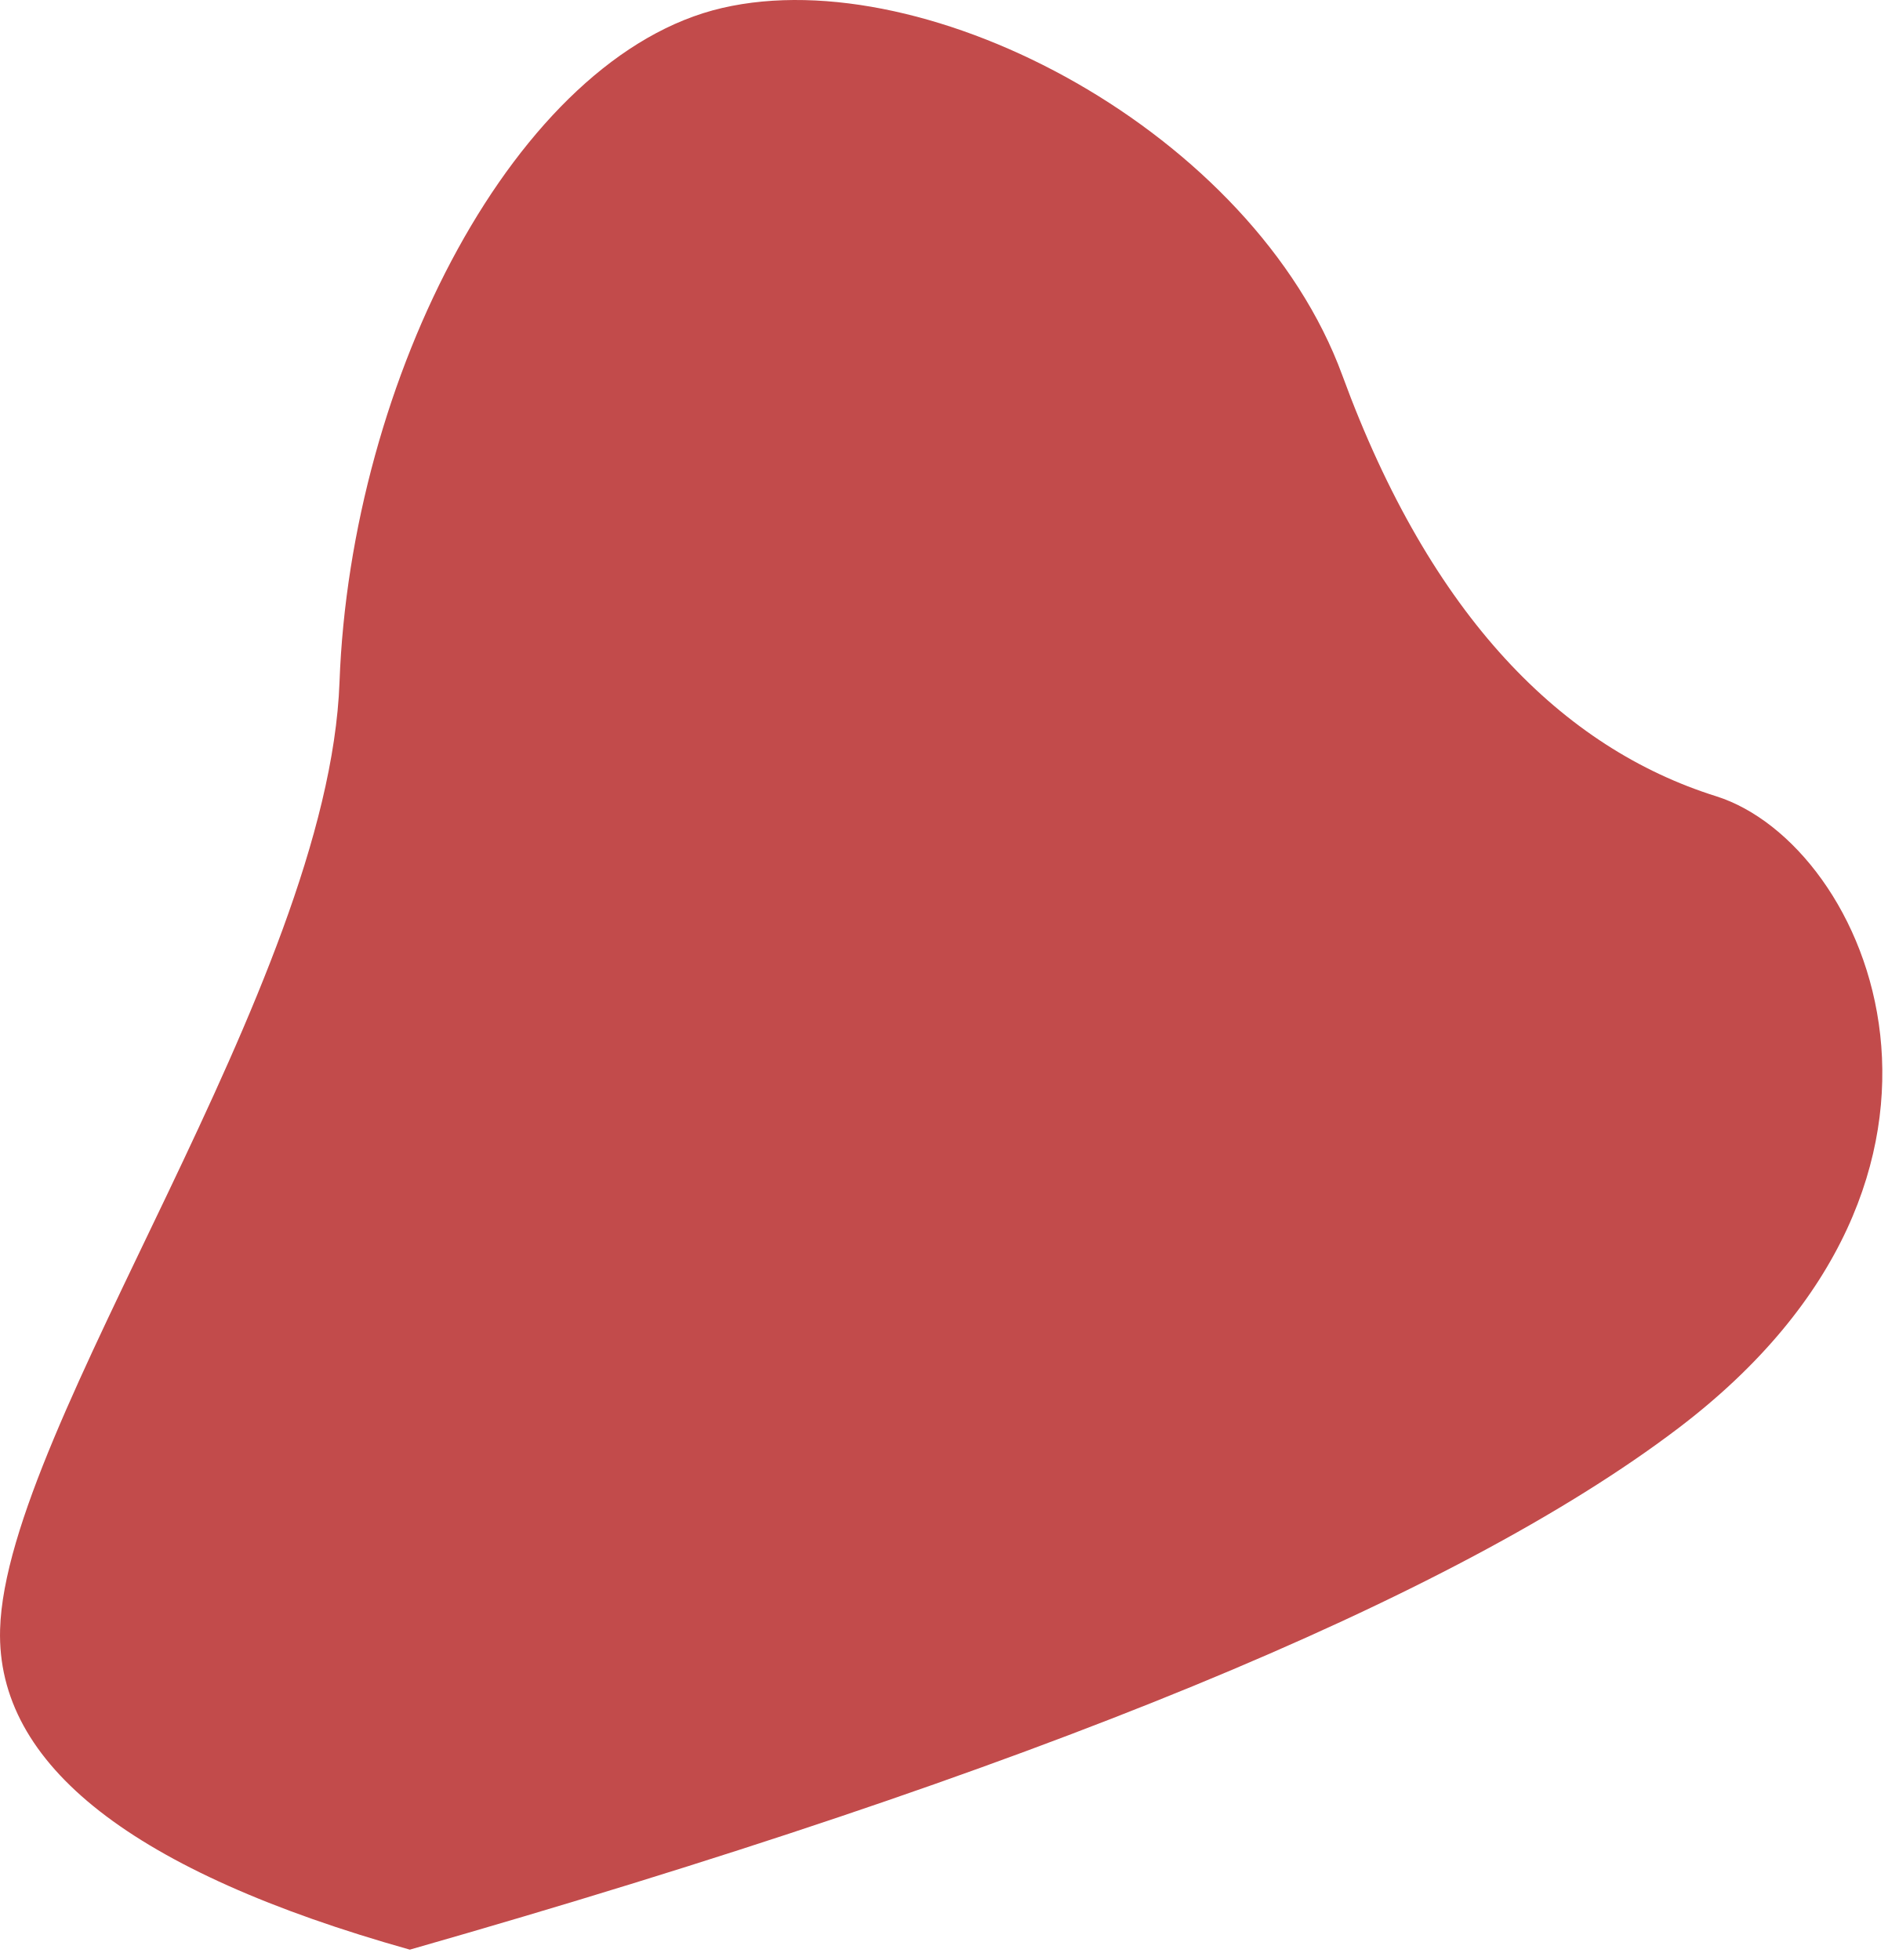
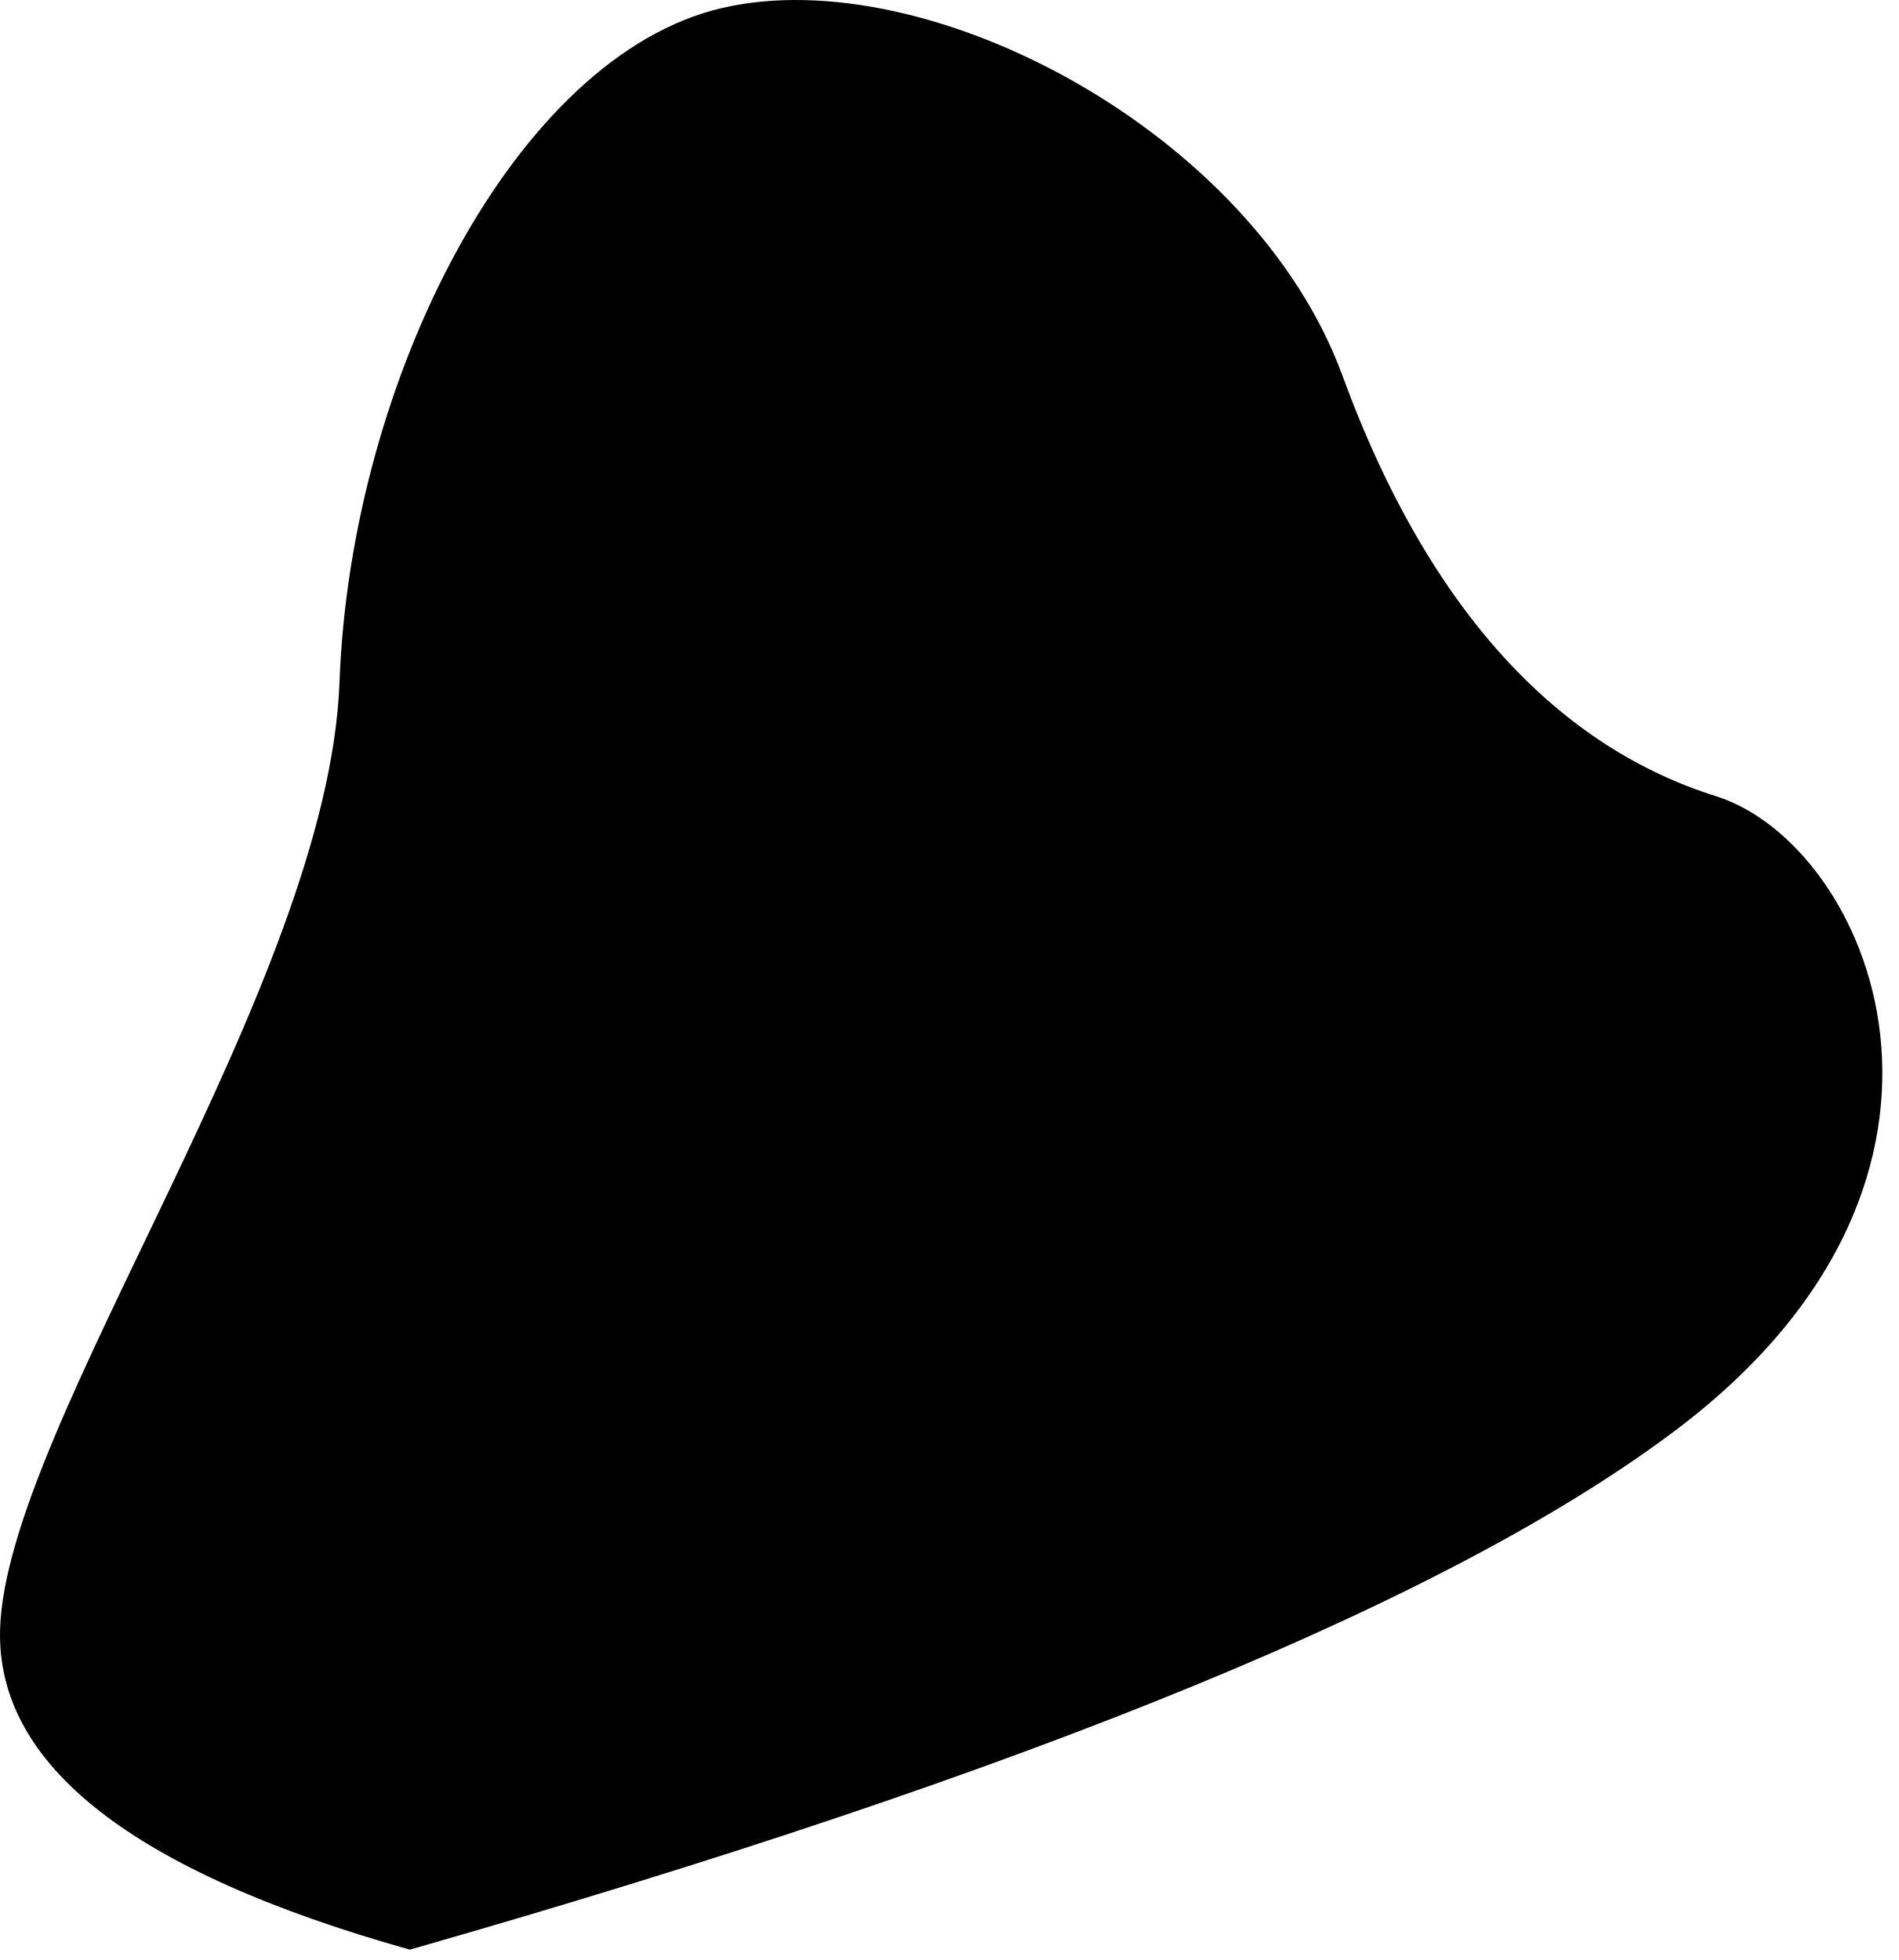
<svg xmlns="http://www.w3.org/2000/svg" width="62px" height="64px" viewBox="0 0 62 64" version="1.1">
  <defs />
  <g id="Artboard" stroke="none" stroke-width="1" fill="none" fill-rule="evenodd" transform="translate(-434, -226)">
-     <path d="M447.381,289.662 C438.337,287.119 433.877,283.633 434.003,279.203 C434.191,272.557 444.721,258.182 445.085,248.275 C445.448,238.368 450.847,227.817 457.585,226.259 C464.322,224.702 474.93,230.349 477.828,238.257 C480.725,246.165 485.035,250.429 490.03,251.999 C495.025,253.57 499.744,264.33 488.786,272.644 C481.48,278.186 467.679,283.859 447.381,289.662 Z" id="head" fill="#C24B4B" />
+     <path d="M447.381,289.662 C438.337,287.119 433.877,283.633 434.003,279.203 C434.191,272.557 444.721,258.182 445.085,248.275 C445.448,238.368 450.847,227.817 457.585,226.259 C464.322,224.702 474.93,230.349 477.828,238.257 C480.725,246.165 485.035,250.429 490.03,251.999 C495.025,253.57 499.744,264.33 488.786,272.644 C481.48,278.186 467.679,283.859 447.381,289.662 Z" id="head" fill="#000000" />
  </g>
</svg>
